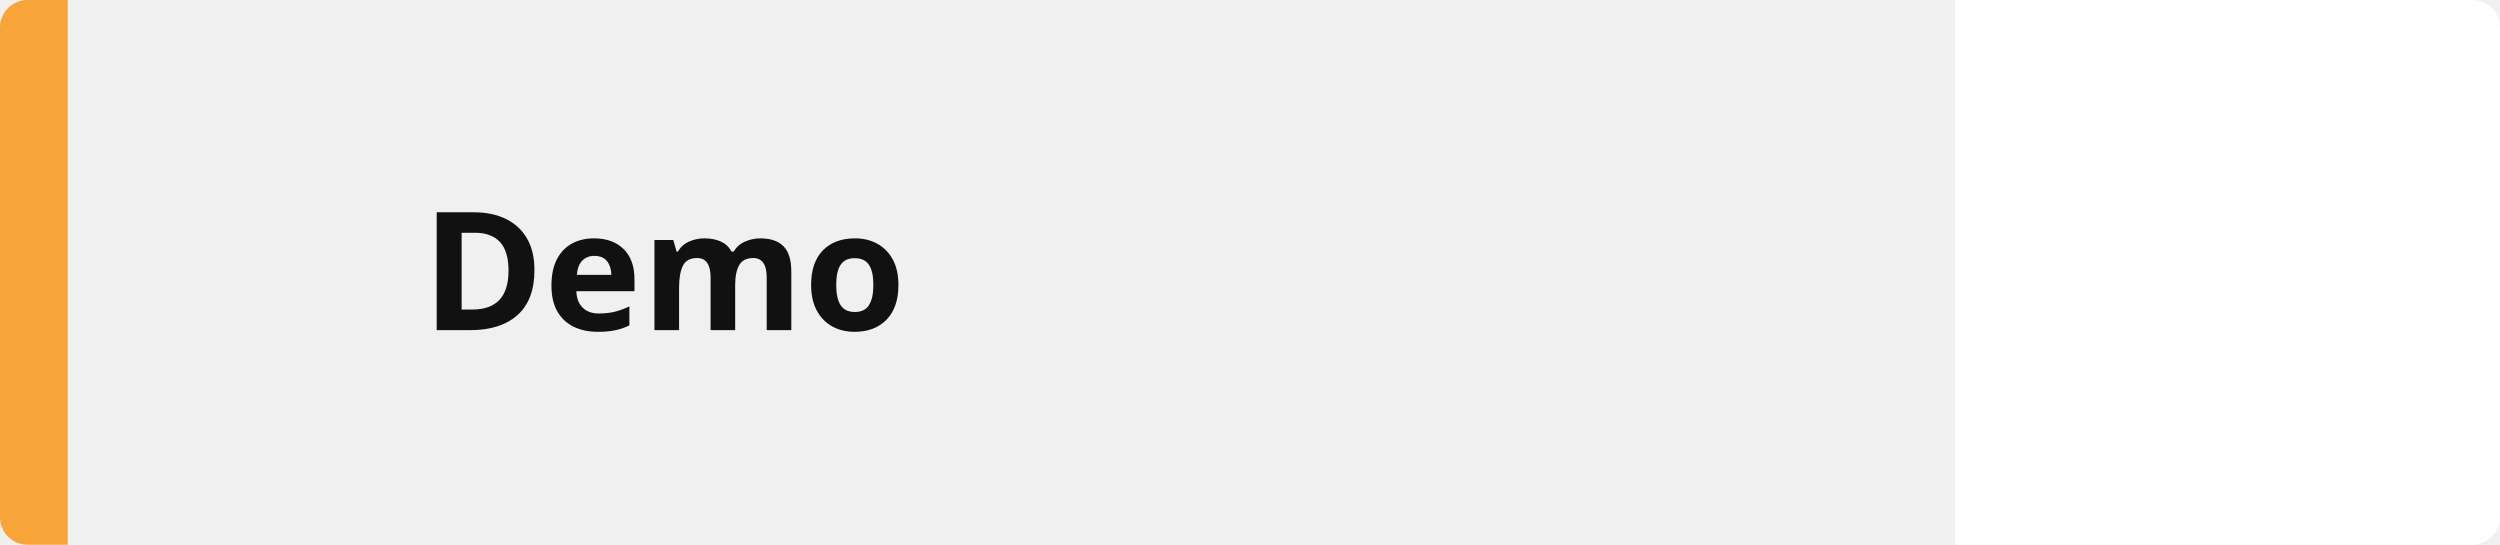
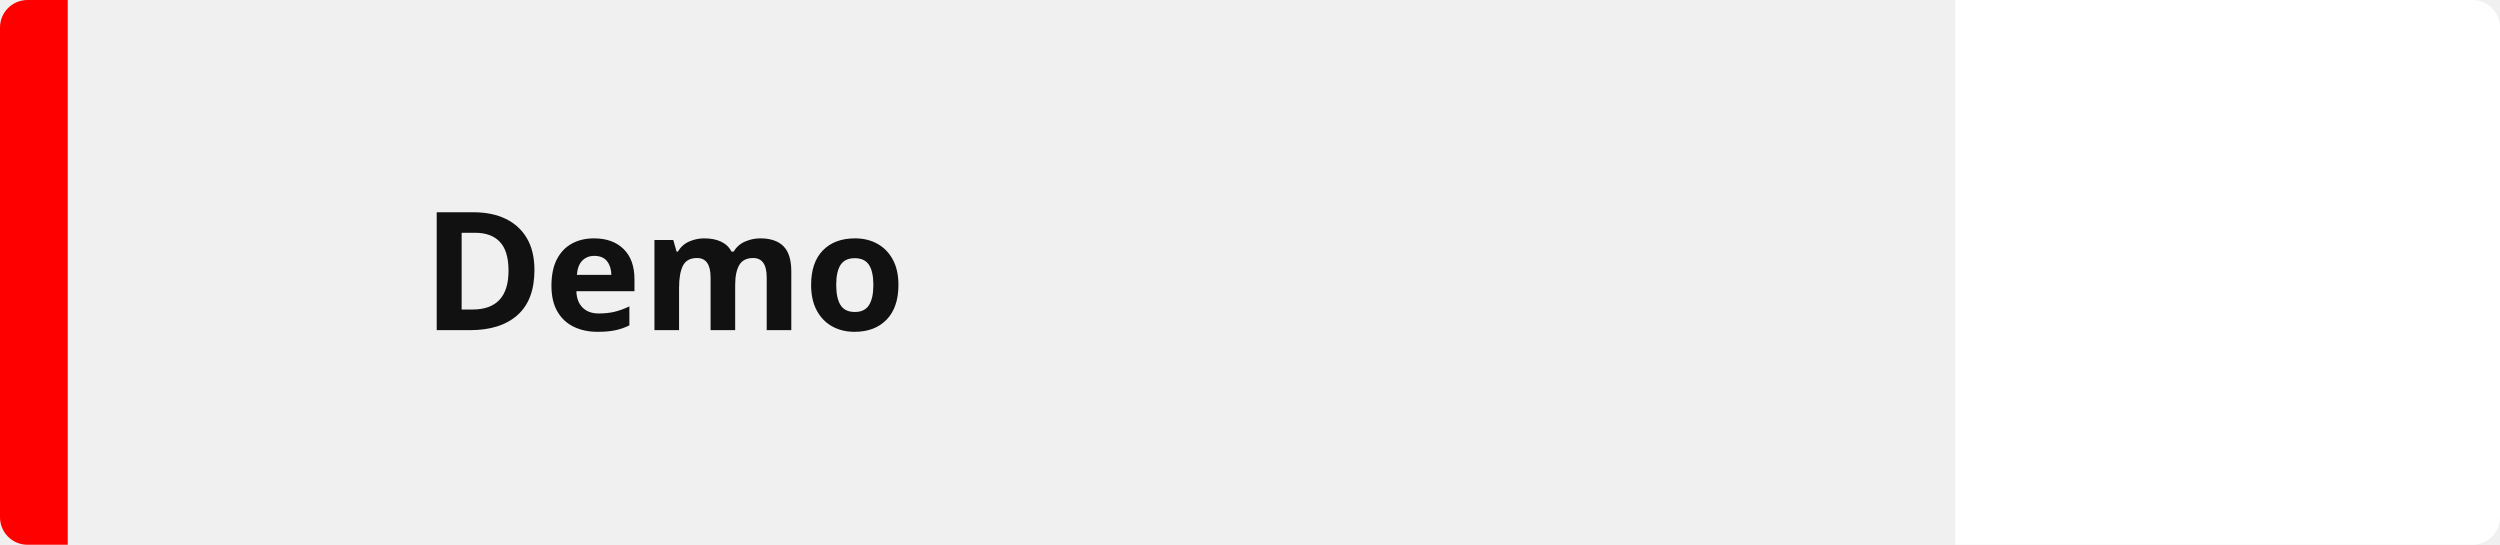
<svg xmlns="http://www.w3.org/2000/svg" width="1363" height="297" viewBox="0 0 1363 297" fill="none">
-   <path d="M0 15C0 6.716 6.716 0 15 0H37V297H15C6.716 297 0 290.284 0 282V148.5V15Z" fill="#F9A43A" />
+   <path d="M0 15C0 6.716 6.716 0 15 0H37V297H15C6.716 297 0 290.284 0 282V148.5V15Z" fill="#FF0000" />
  <path d="M37 0H1066V297H37V0Z" fill="#F0F0F0" />
  <text x="230" y="180" font-family="Segoe UI, Tahoma, Geneva, Verdana, sans-serif" font-weight="700" font-size="90" fill="#111111">Demo</text>
  <path d="M1066 0H1348C1356.28 0 1363 6.716 1363 15V282C1363 290.284 1356.28 297 1348 297H1066V0Z" fill="white" />
</svg>
